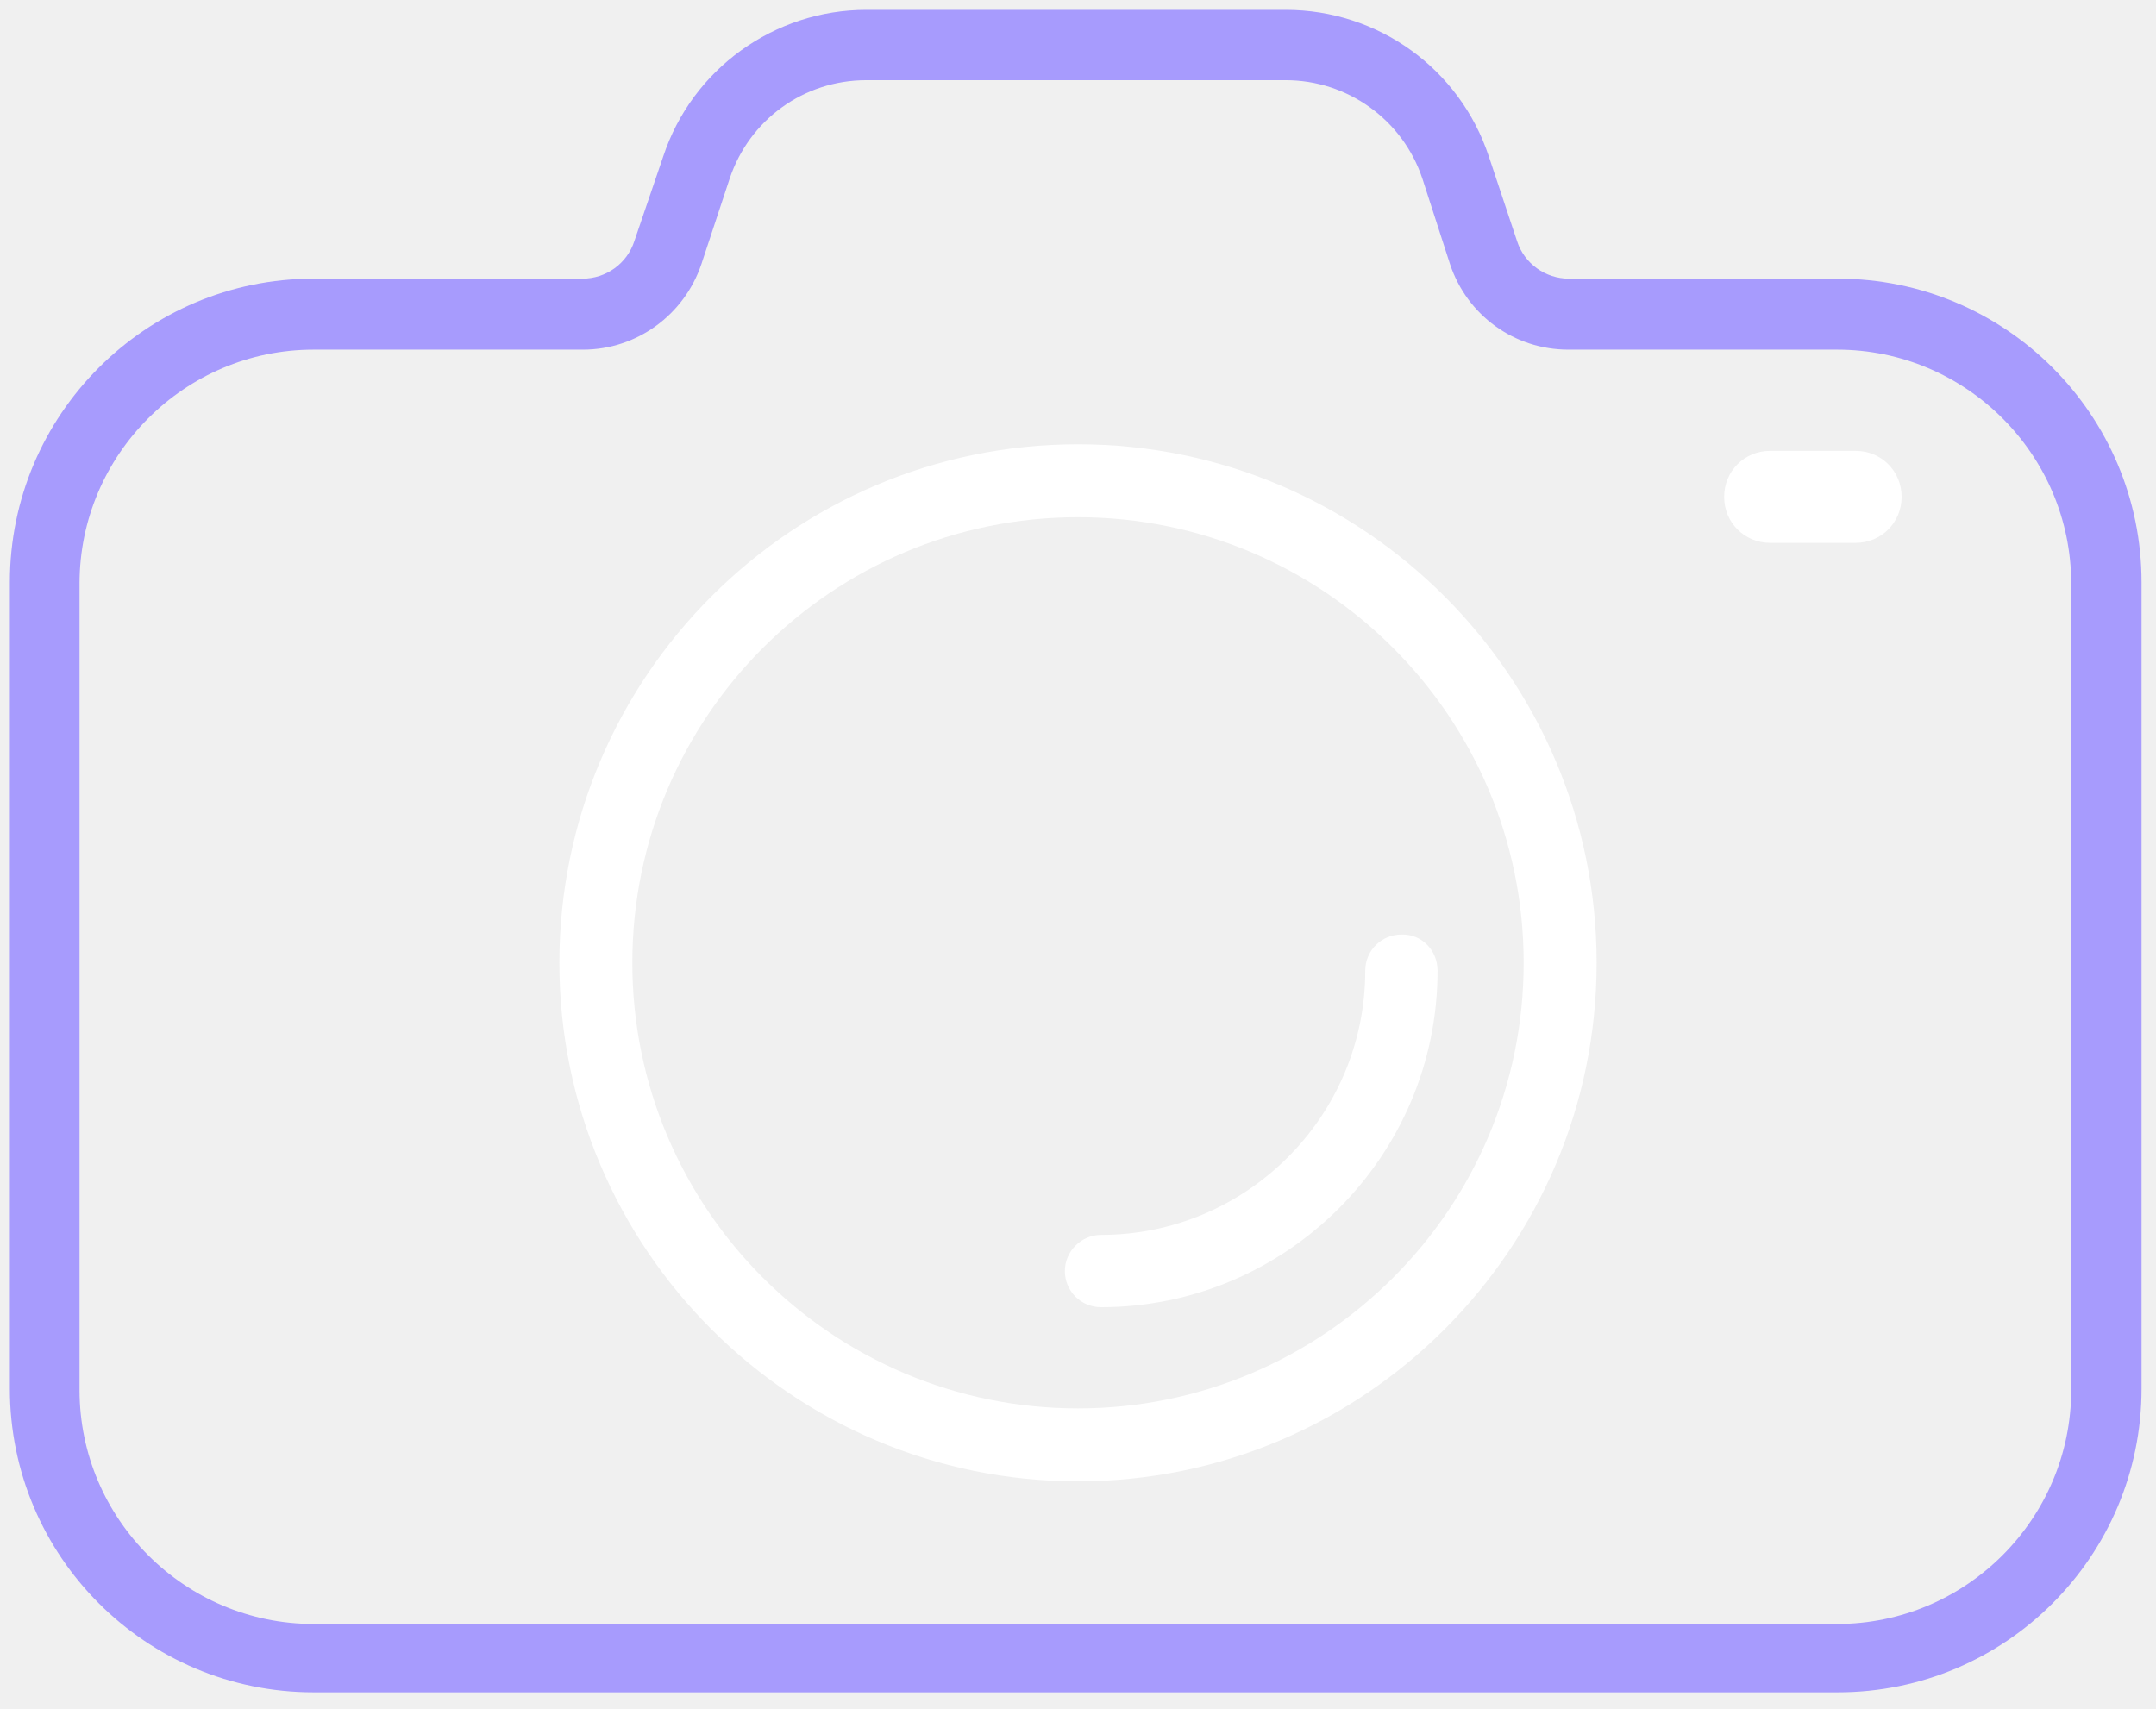
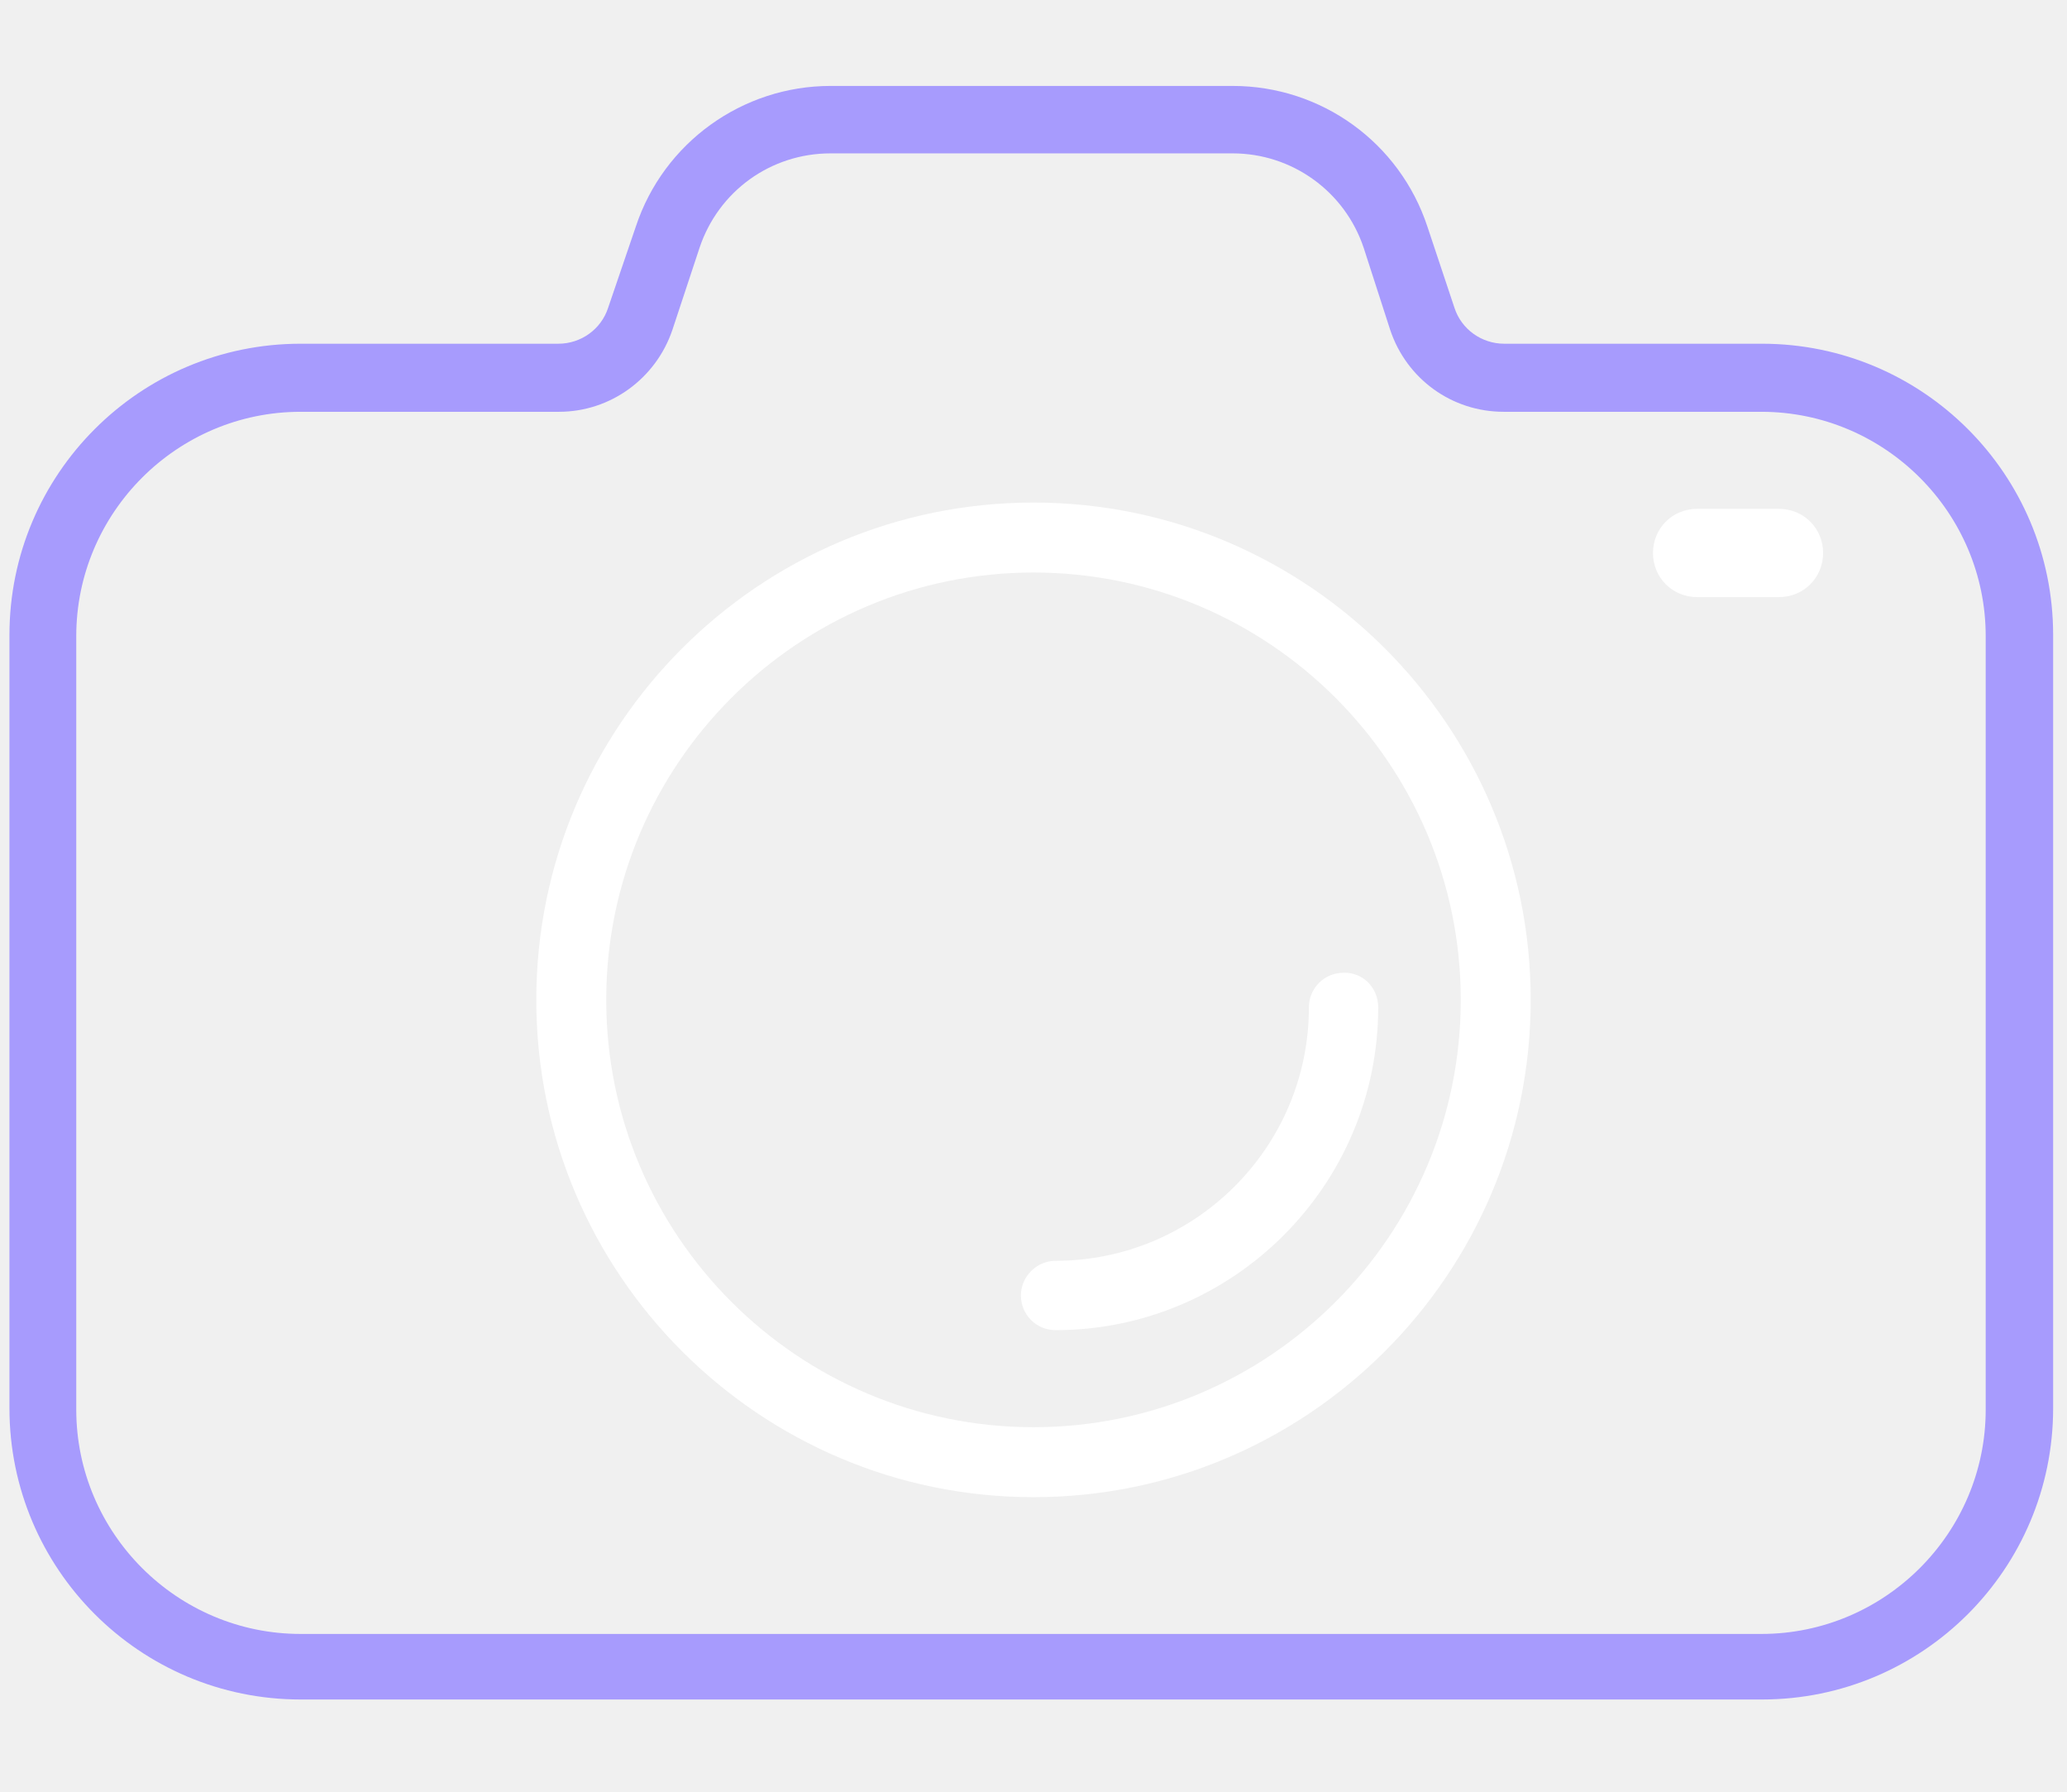
- <svg xmlns="http://www.w3.org/2000/svg" width="328" height="260" viewBox="0 0 328 260" fill="none">
+ <svg xmlns="http://www.w3.org/2000/svg" width="300" height="260" viewBox="0 0 328 260" fill="none">
  <path d="M100.9 23.8C105.3 10.5 117.8 1.5 131.8 1.5H195.6C209.7 1.5 222.1 10.5 226.5 23.8L230.8 36.7C231.9 40.1 235.1 42.4 238.7 42.4H279.6C305.1 42.4 325.8 63.1 325.8 88.6V211.3C325.8 236.8 305.1 257.5 279.6 257.5H47.7C22.2 257.5 1.5 236.8 1.5 211.3V88.6C1.5 63.1 22.2 42.4 47.7 42.4H88.6C92.2 42.4 95.4 40.1 96.5 36.7L100.9 23.8ZM216.4 27.2C213.4 18.2 205 12.2 195.6 12.2H131.8C122.3 12.2 114 18.2 111 27.2L106.7 40.2C104.1 47.9 96.9 53.2 88.7 53.2H47.7C28.1 53.2 12.1 69.2 12.1 88.8V211.5C12.1 231.1 28.1 247.1 47.7 247.1H279.5C299.1 247.1 315.1 231.1 315.1 211.5V88.8C315.1 69.2 299.1 53.2 279.5 53.2H238.6C230.4 53.2 223.2 48 220.6 40.2L216.4 27.2Z" fill="#A79BFD" stroke-width="3" />
  <path d="M85.1 146.5C85.1 103 120.5 67.6 164 67.6C207.5 67.6 242.9 103 242.9 146.5C242.9 190 207.5 225.4 164 225.4C120.5 225.4 85.1 190 85.1 146.5ZM96.2 146.5C96.2 183.9 126.6 214.3 164 214.3C201.4 214.3 231.8 183.9 231.8 146.5C231.8 109.1 201.4 78.7 164 78.7C126.6 78.7 96.2 109.1 96.2 146.5Z" fill="white" stroke-width="2.2" />
  <path d="M218.7 147.7C218.7 175.9 195.7 198.9 167.5 198.9C164.4 198.9 162 196.4 162 193.4C162 190.4 164.5 187.9 167.5 187.9C189.6 187.9 207.7 169.9 207.7 147.7C207.7 144.6 210.2 142.2 213.2 142.2C216.3 142.1 218.7 144.6 218.7 147.7Z" fill="white" stroke-width="2" />
  <path d="M282.3 82.6H269.3C265.391 82.6 262.3 79.509 262.3 75.6C262.3 71.691 265.391 68.6 269.3 68.6H282.3C286.209 68.6 289.3 71.691 289.3 75.6C289.3 79.509 286.209 82.6 282.3 82.6Z" fill="white" />
</svg>
